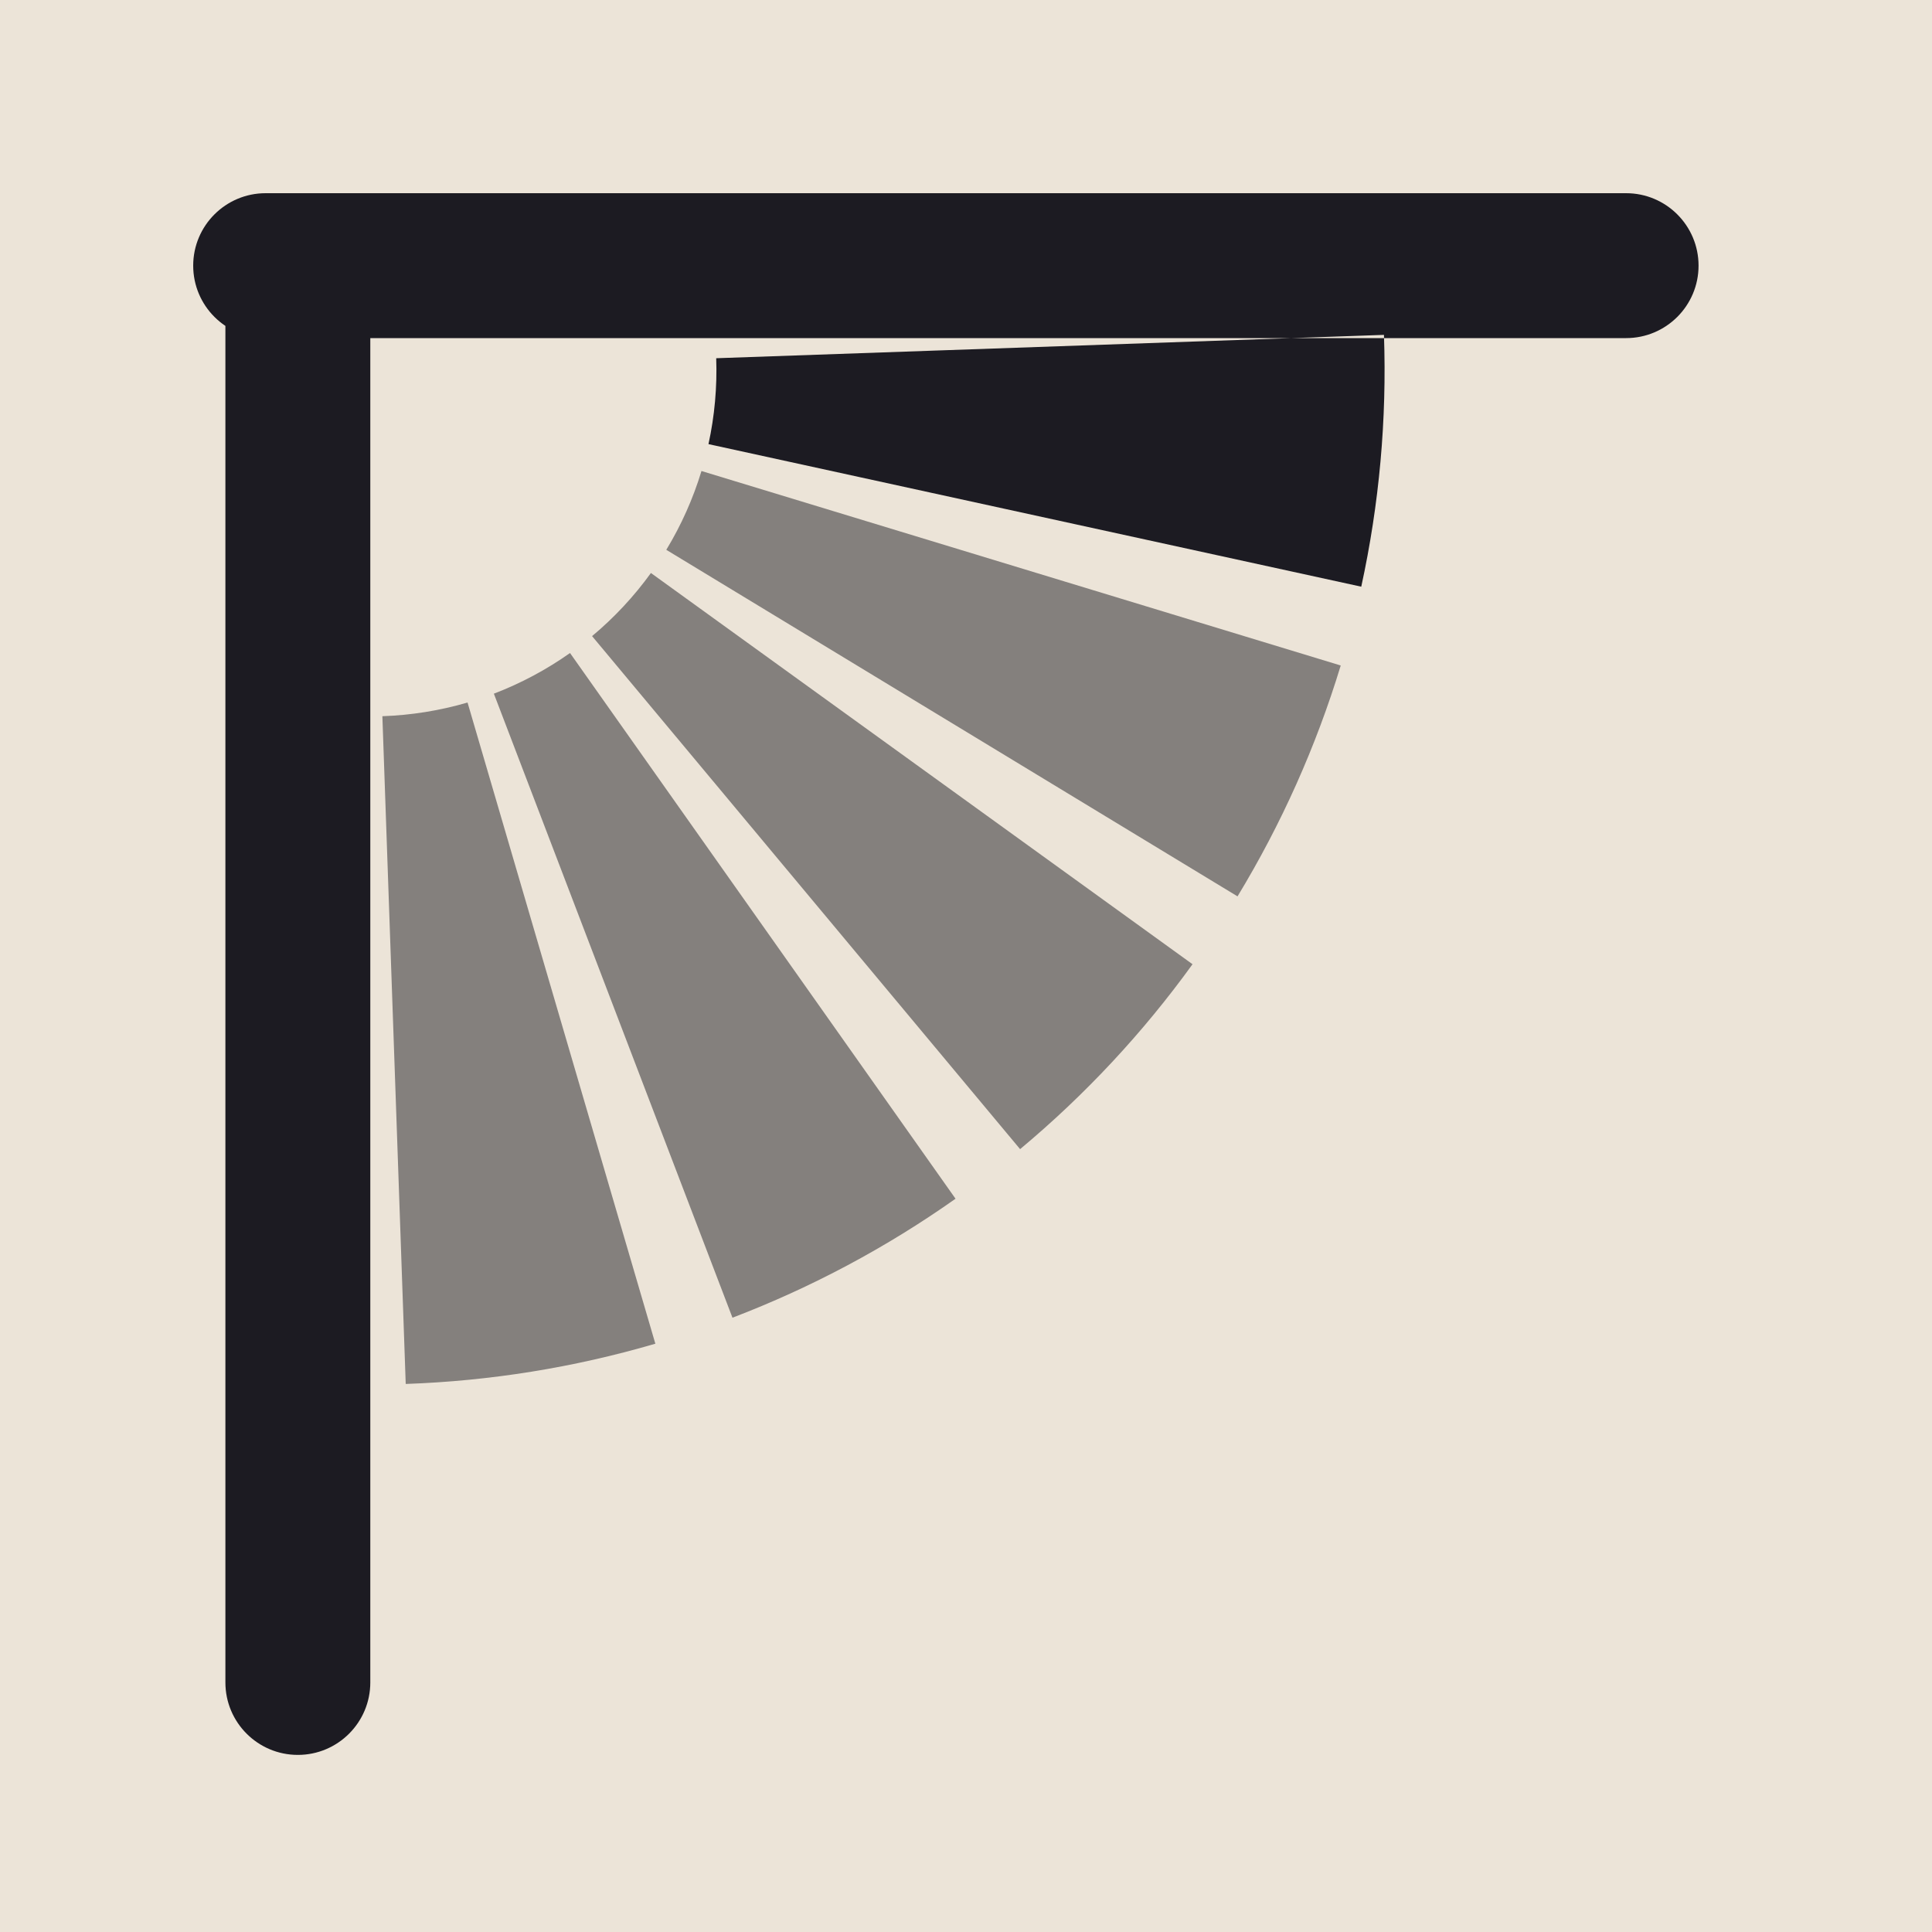
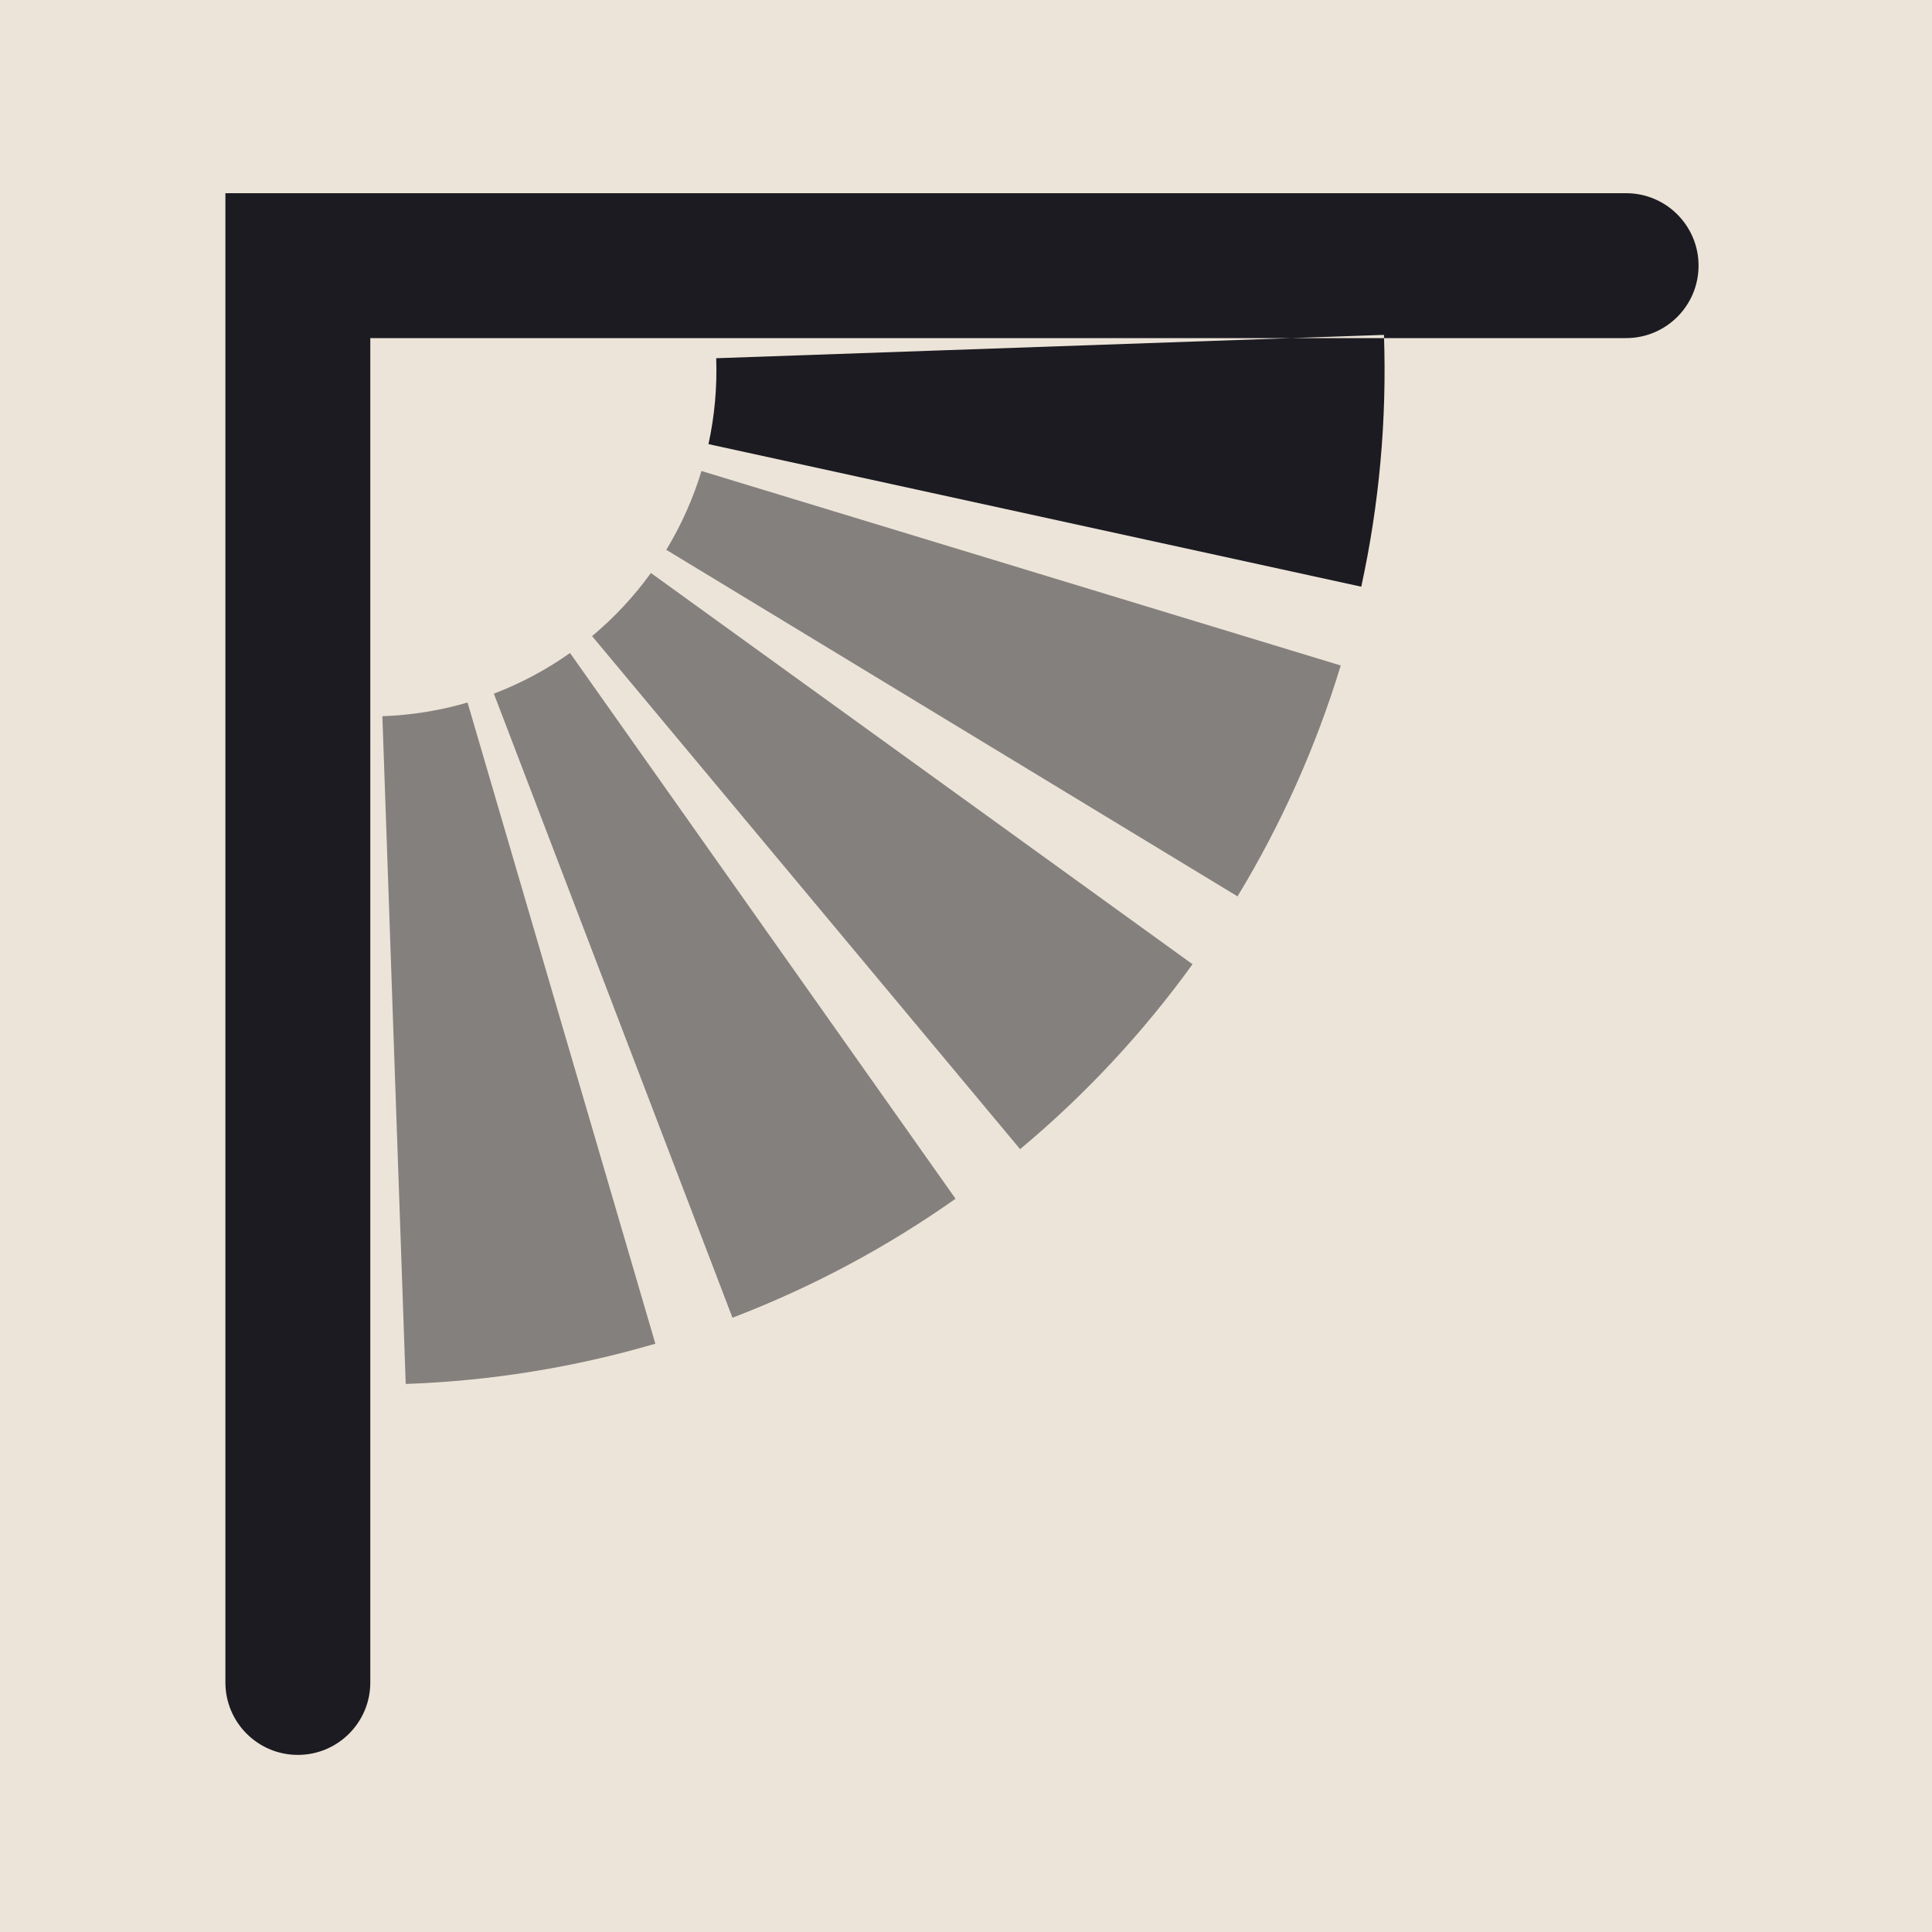
<svg xmlns="http://www.w3.org/2000/svg" viewBox="0 0 24 24" width="96" height="96">
  <rect width="24" height="24" fill="#ece4d8" />
-   <path d="M2.8 3.3L2.8 20.9A0.9 0.9 0 0 0 4.6 20.9L4.6 3.3A0.9 0.9 0 0 0 2.8 3.3ZM3.3 4.2L20.2 4.2A0.9 0.9 0 0 0 20.2 2.4L3.3 2.4A0.9 0.9 0 0 0 3.3 4.2ZM17.192 4.16A12.6 12.6 0 0 1 16.91 7.288L8.801 5.517A4.3 4.3 0 0 0 8.897 4.45Z" fill="#1c1b22" />
+   <path d="M2.8 2.4L2.8 20.9A0.9 0.9 0 0 0 4.6 20.9L4.6 2.4L2.8 2.4ZM2.8 4.2L20.2 4.2A0.9 0.9 0 0 0 20.2 2.4L2.8 2.4L2.8 4.2ZM17.192 4.16A12.6 12.6 0 0 1 16.91 7.288L8.801 5.517A4.3 4.3 0 0 0 8.897 4.45Z" fill="#1c1b22" />
  <path d="M16.655 8.267A12.6 12.6 0 0 1 15.373 11.135L8.277 6.83A4.3 4.3 0 0 0 8.714 5.851ZM14.814 11.978A12.6 12.6 0 0 1 12.672 14.275L7.355 7.902A4.3 4.3 0 0 0 8.086 7.118ZM11.87 14.891A12.6 12.6 0 0 1 9.099 16.369L6.135 8.617A4.3 4.3 0 0 0 7.081 8.112ZM8.141 16.692A12.6 12.6 0 0 1 5.04 17.192L4.75 8.897A4.3 4.3 0 0 0 5.808 8.727Z" fill="#1c1b22" opacity="0.5" />
</svg>
